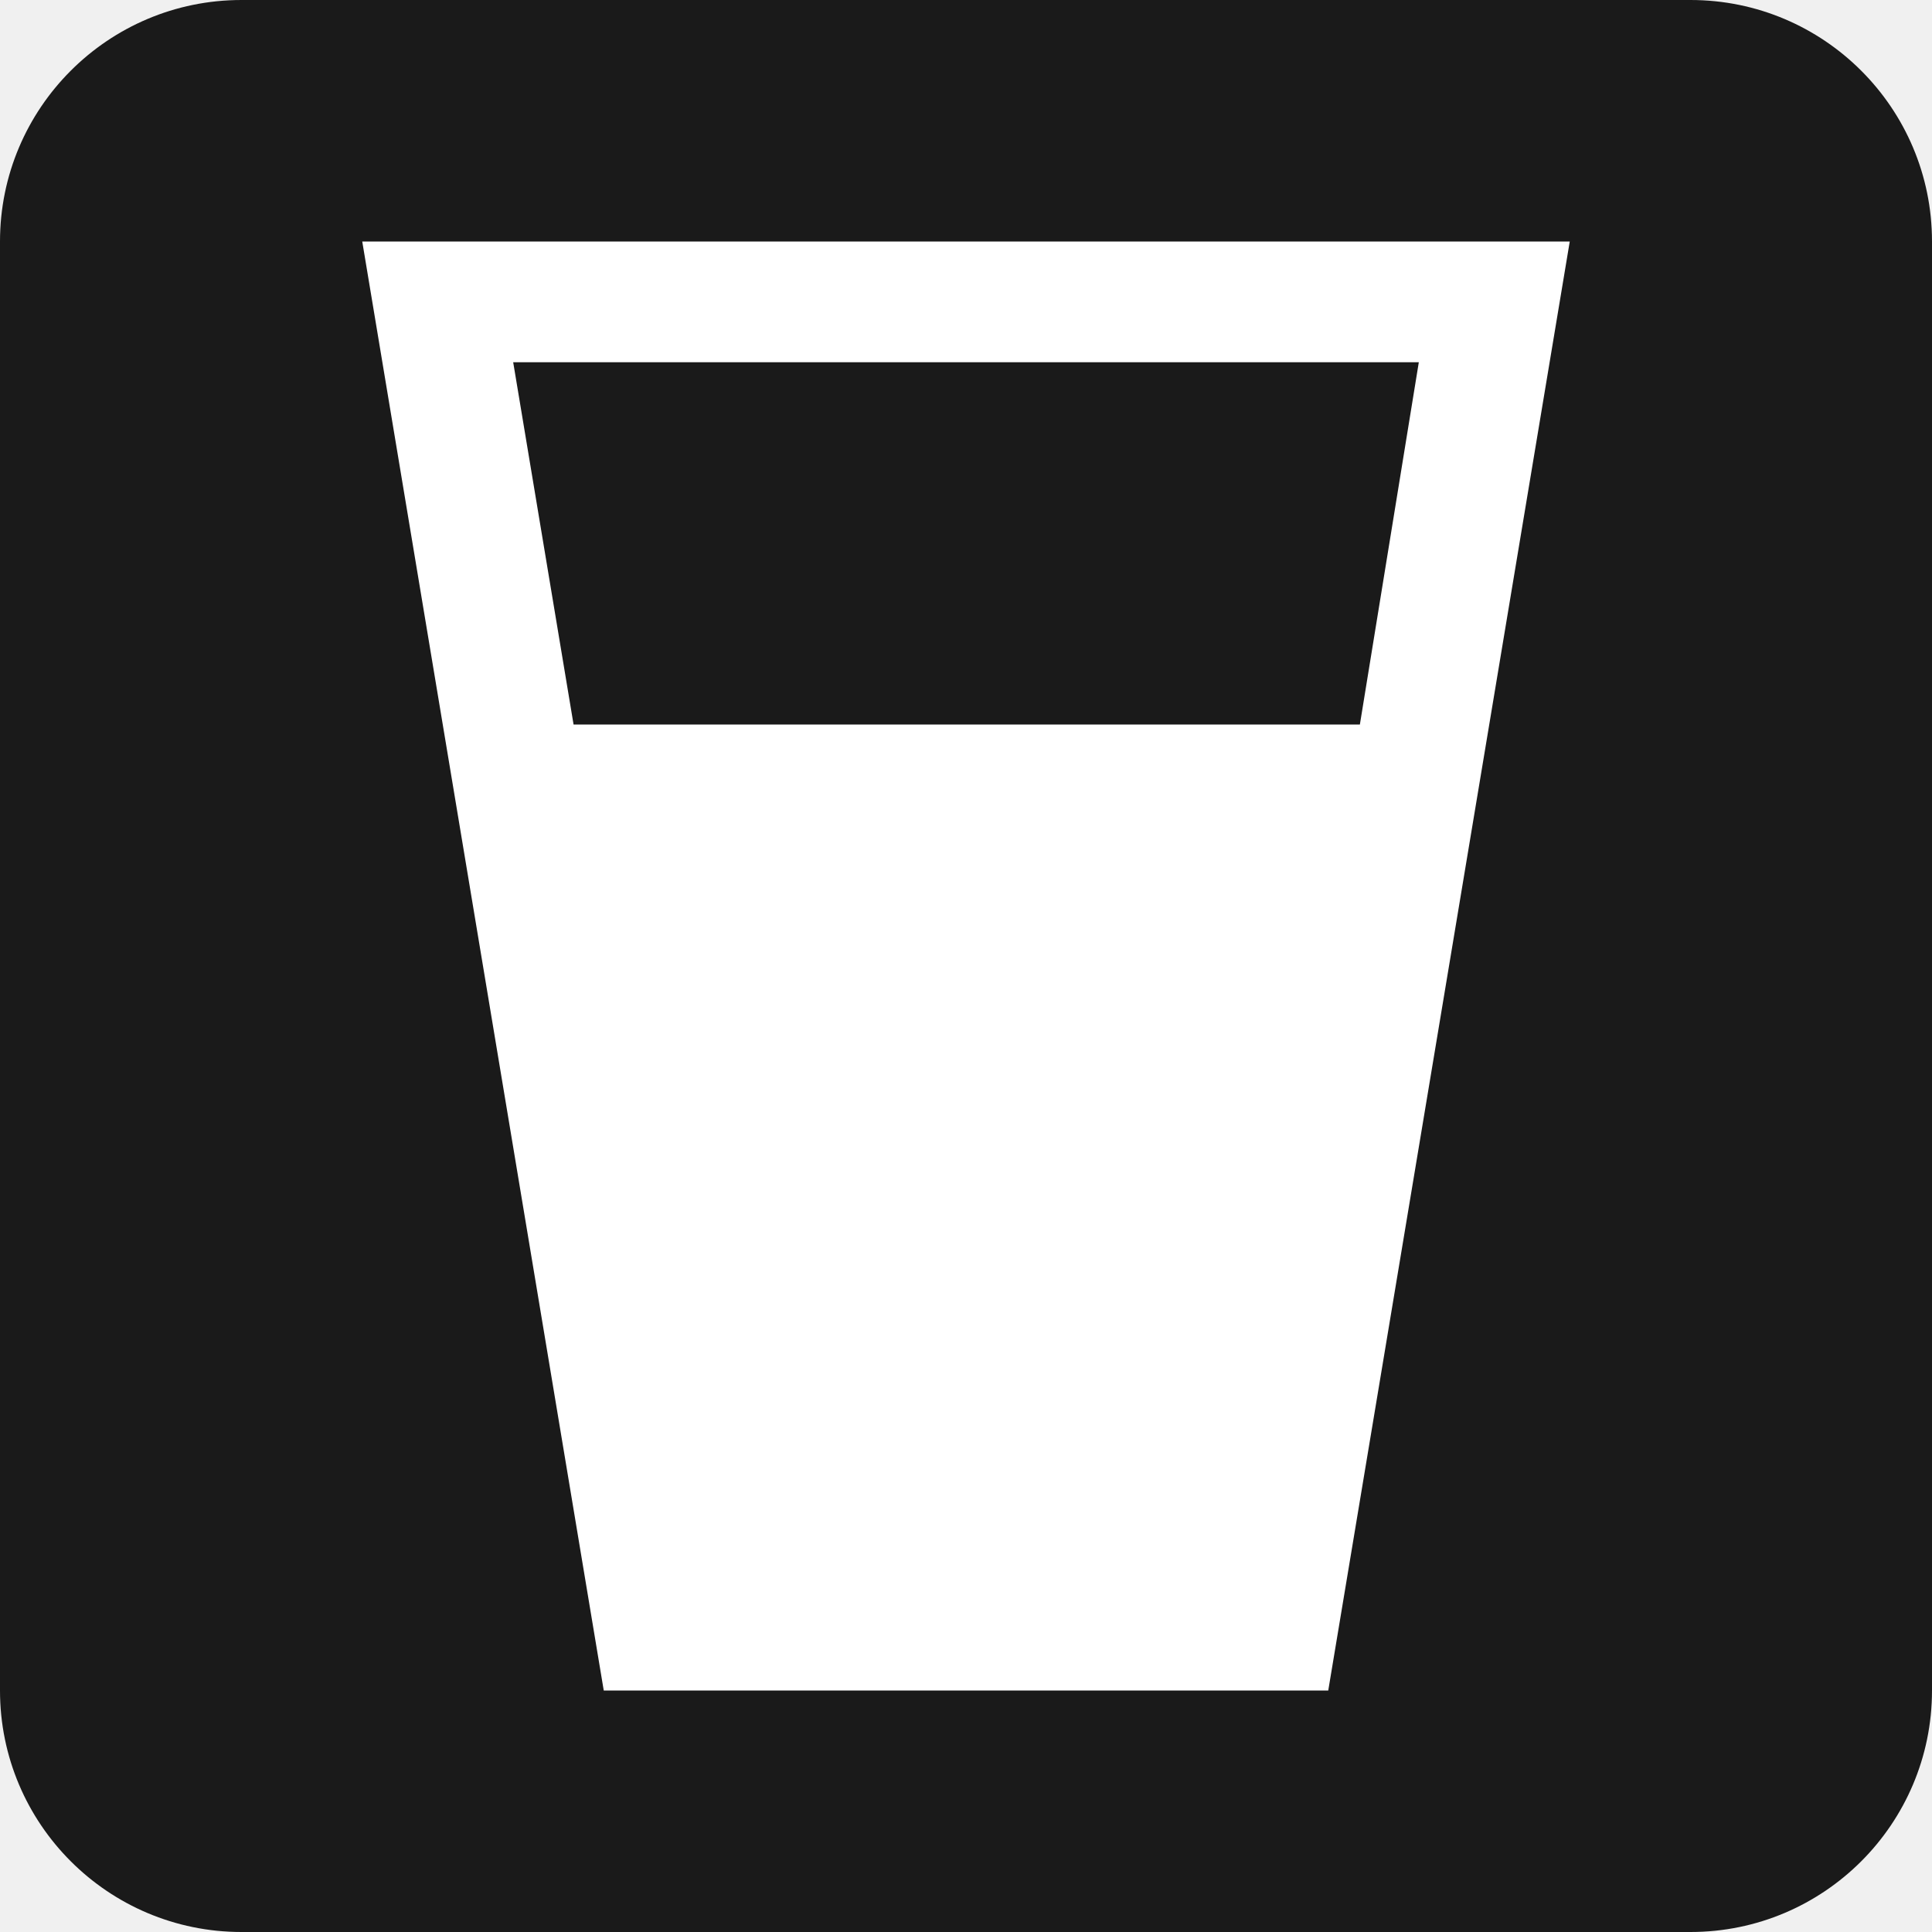
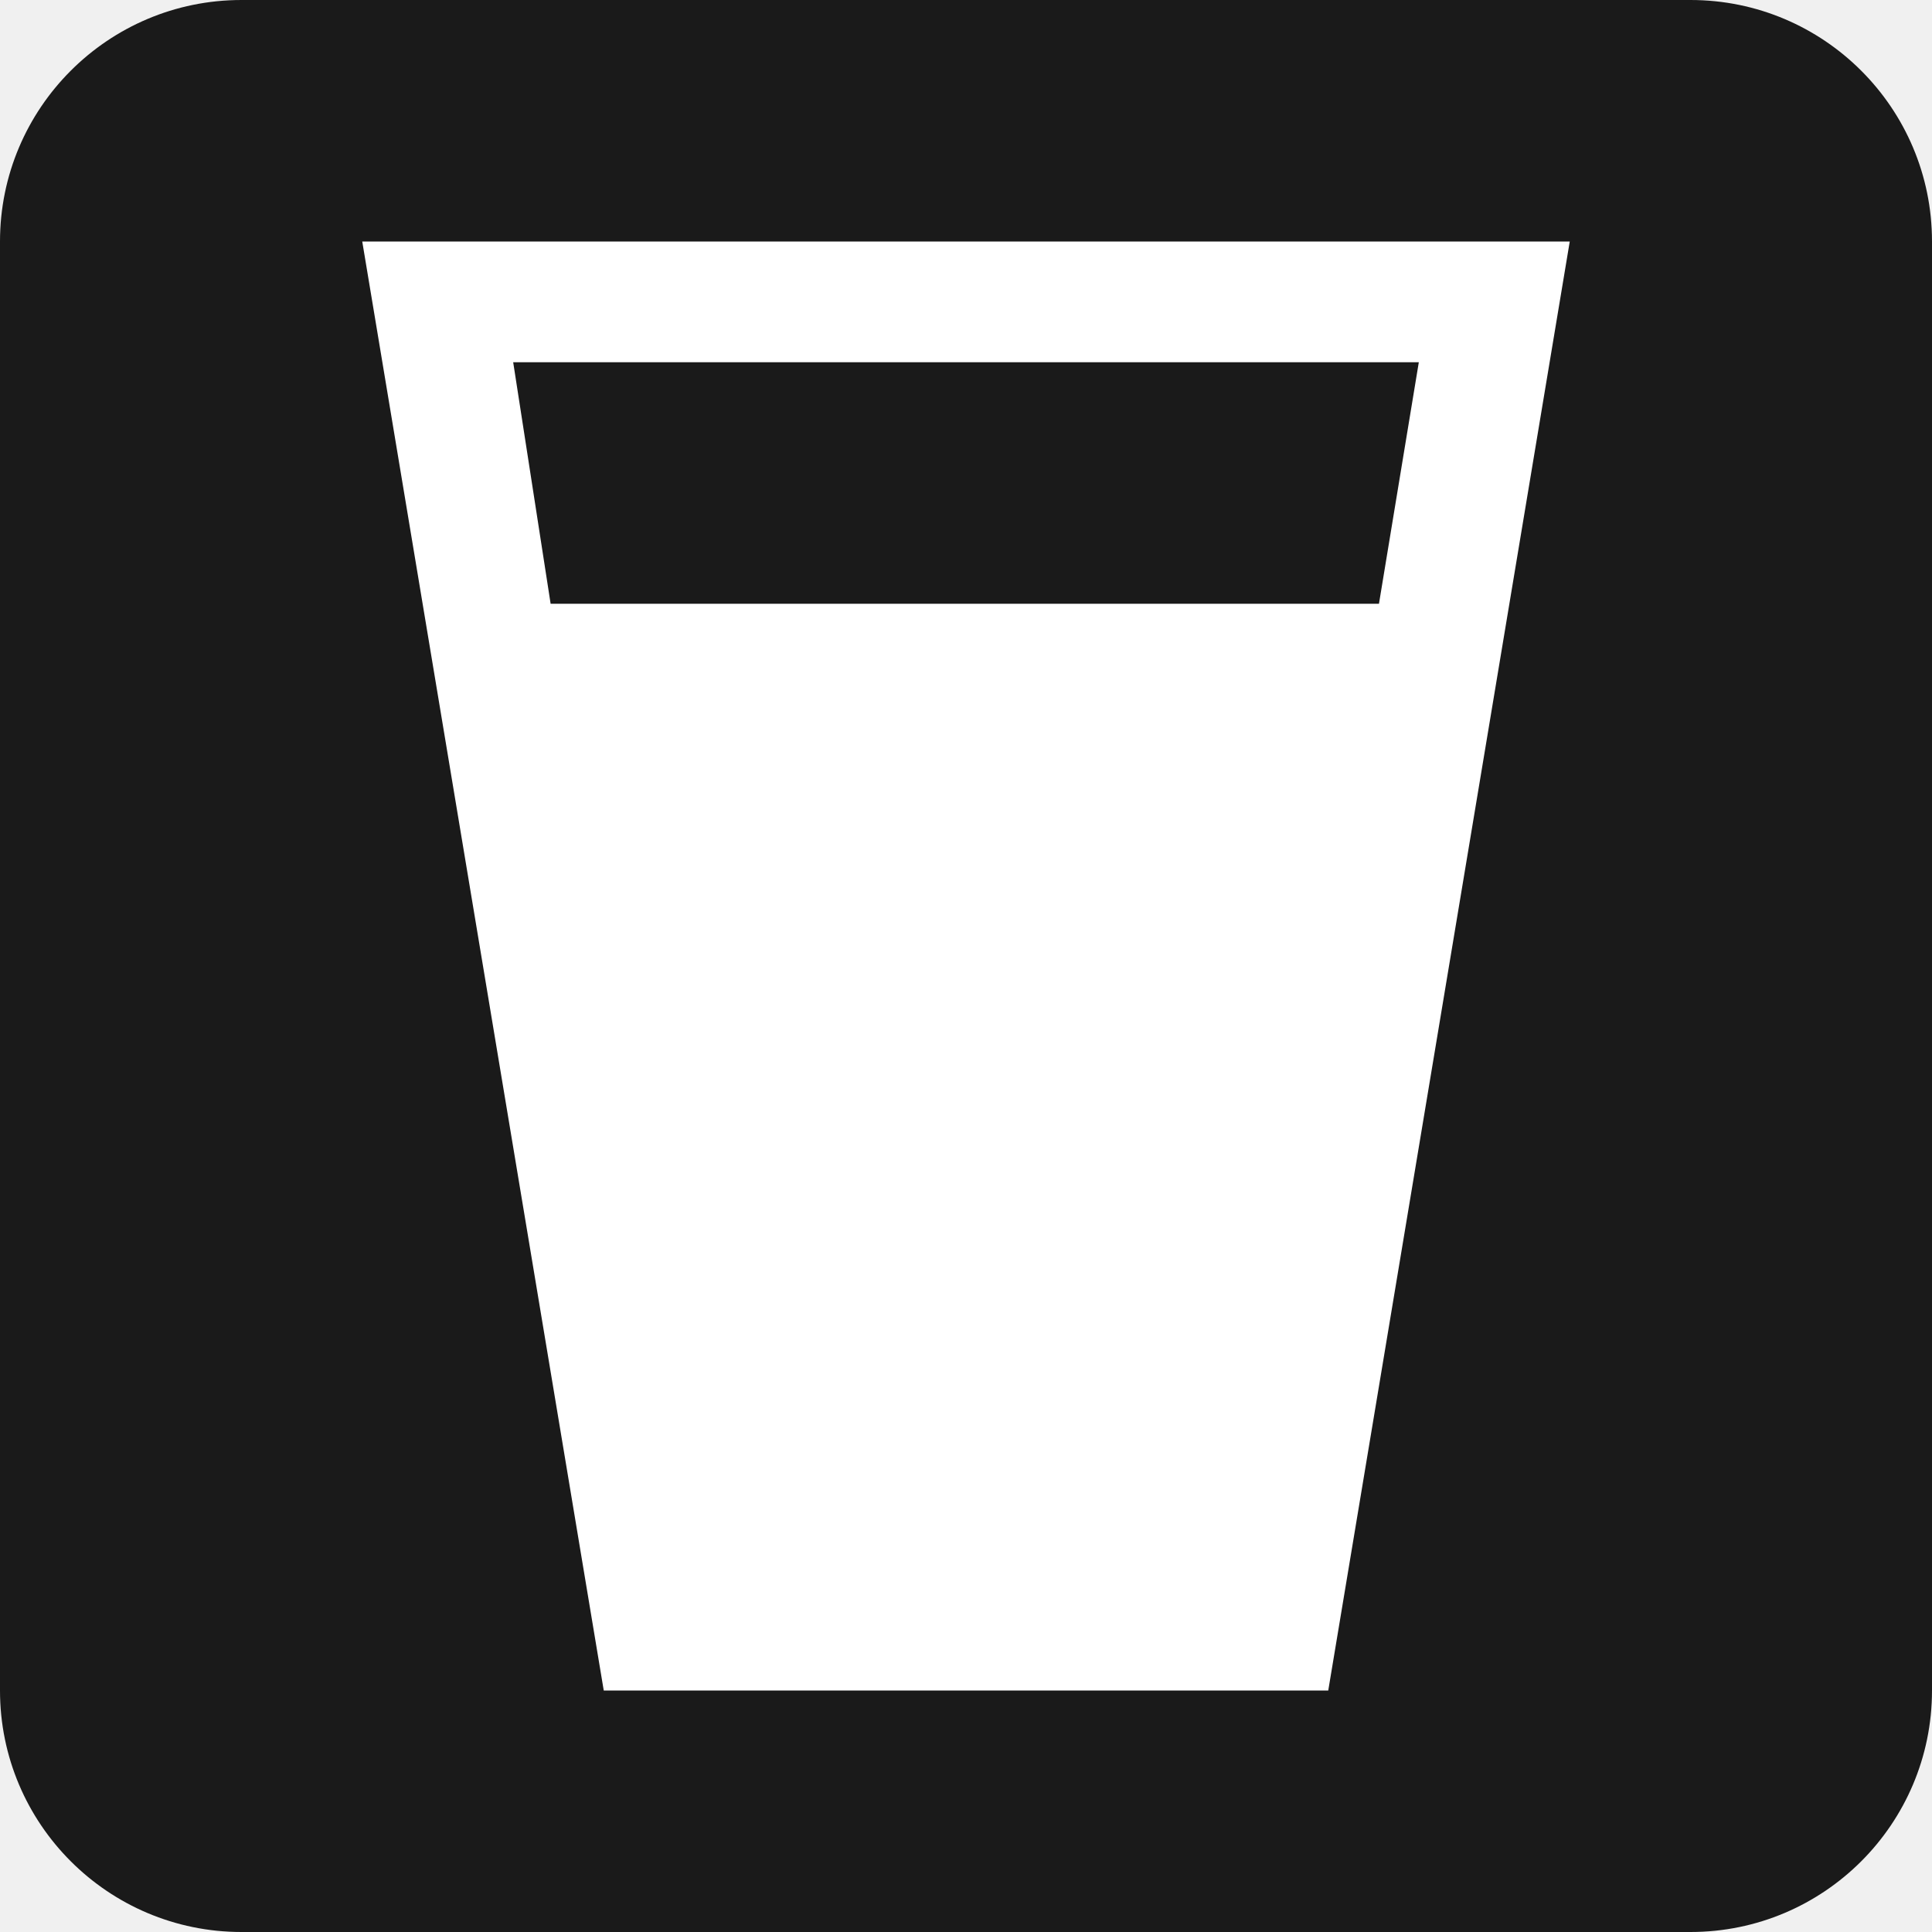
<svg xmlns="http://www.w3.org/2000/svg" version="1.1" width="100%" height="100%" viewBox="0 0 16 16" id="svg2">
  <defs id="defs6" />
-   <rect width="16" height="16" rx="2" ry="2" x="0" y="0" id="canvas" style="fill:#1a1a1a;fill-opacity:1;stroke:none;" />
-   <path d="m 3,2 2,12 6,0 2,-12 z M 4.25,3 11.75,3 11.262,6 4.75,6 z" id="pub" style="fill:#ffffff;fill-opacity:1;stroke:none" />
+   <rect width="16" height="16" rx="2" ry="2" x="0" y="0" id="canvas" style="fill:#1a1a1a;stroke:none" />
+   <path d="m 3,2 2,12 6,0 2,-12 z m 1.25,1 7.5,0 -0.33,2 -6.86,0 z" id="pub" style="fill:#ffffff;fill-opacity:1;stroke:none" />
</svg>
